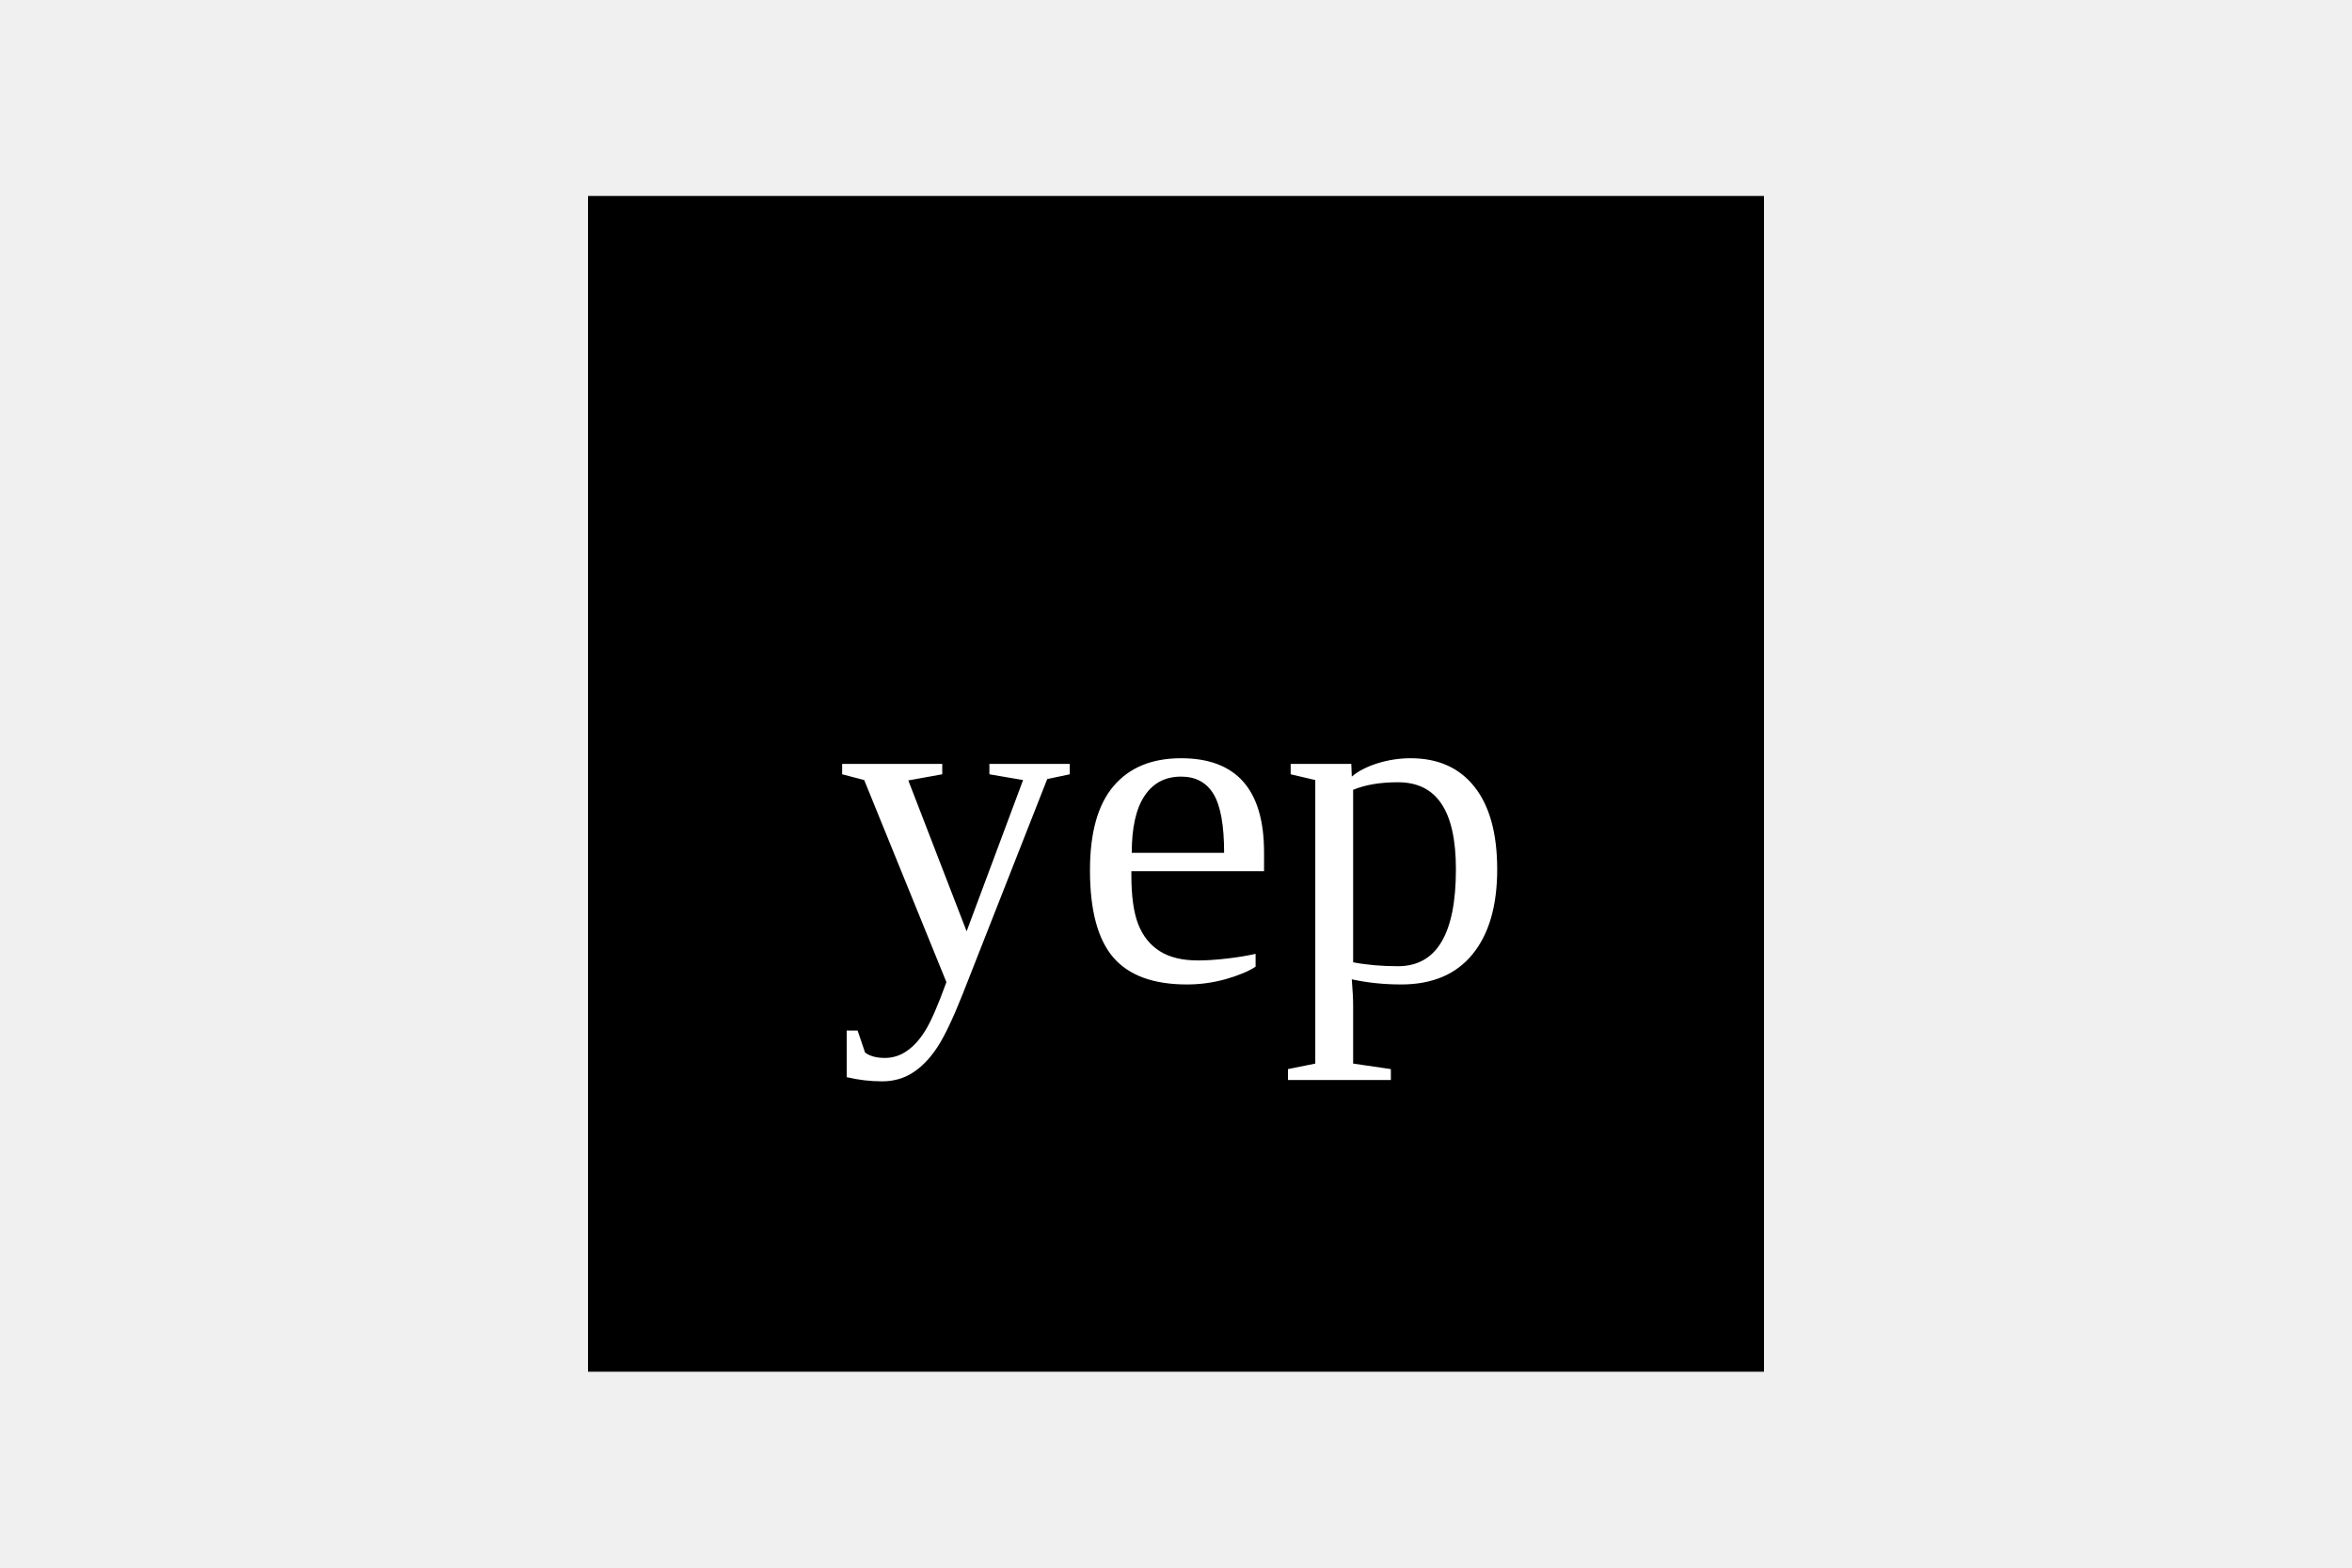
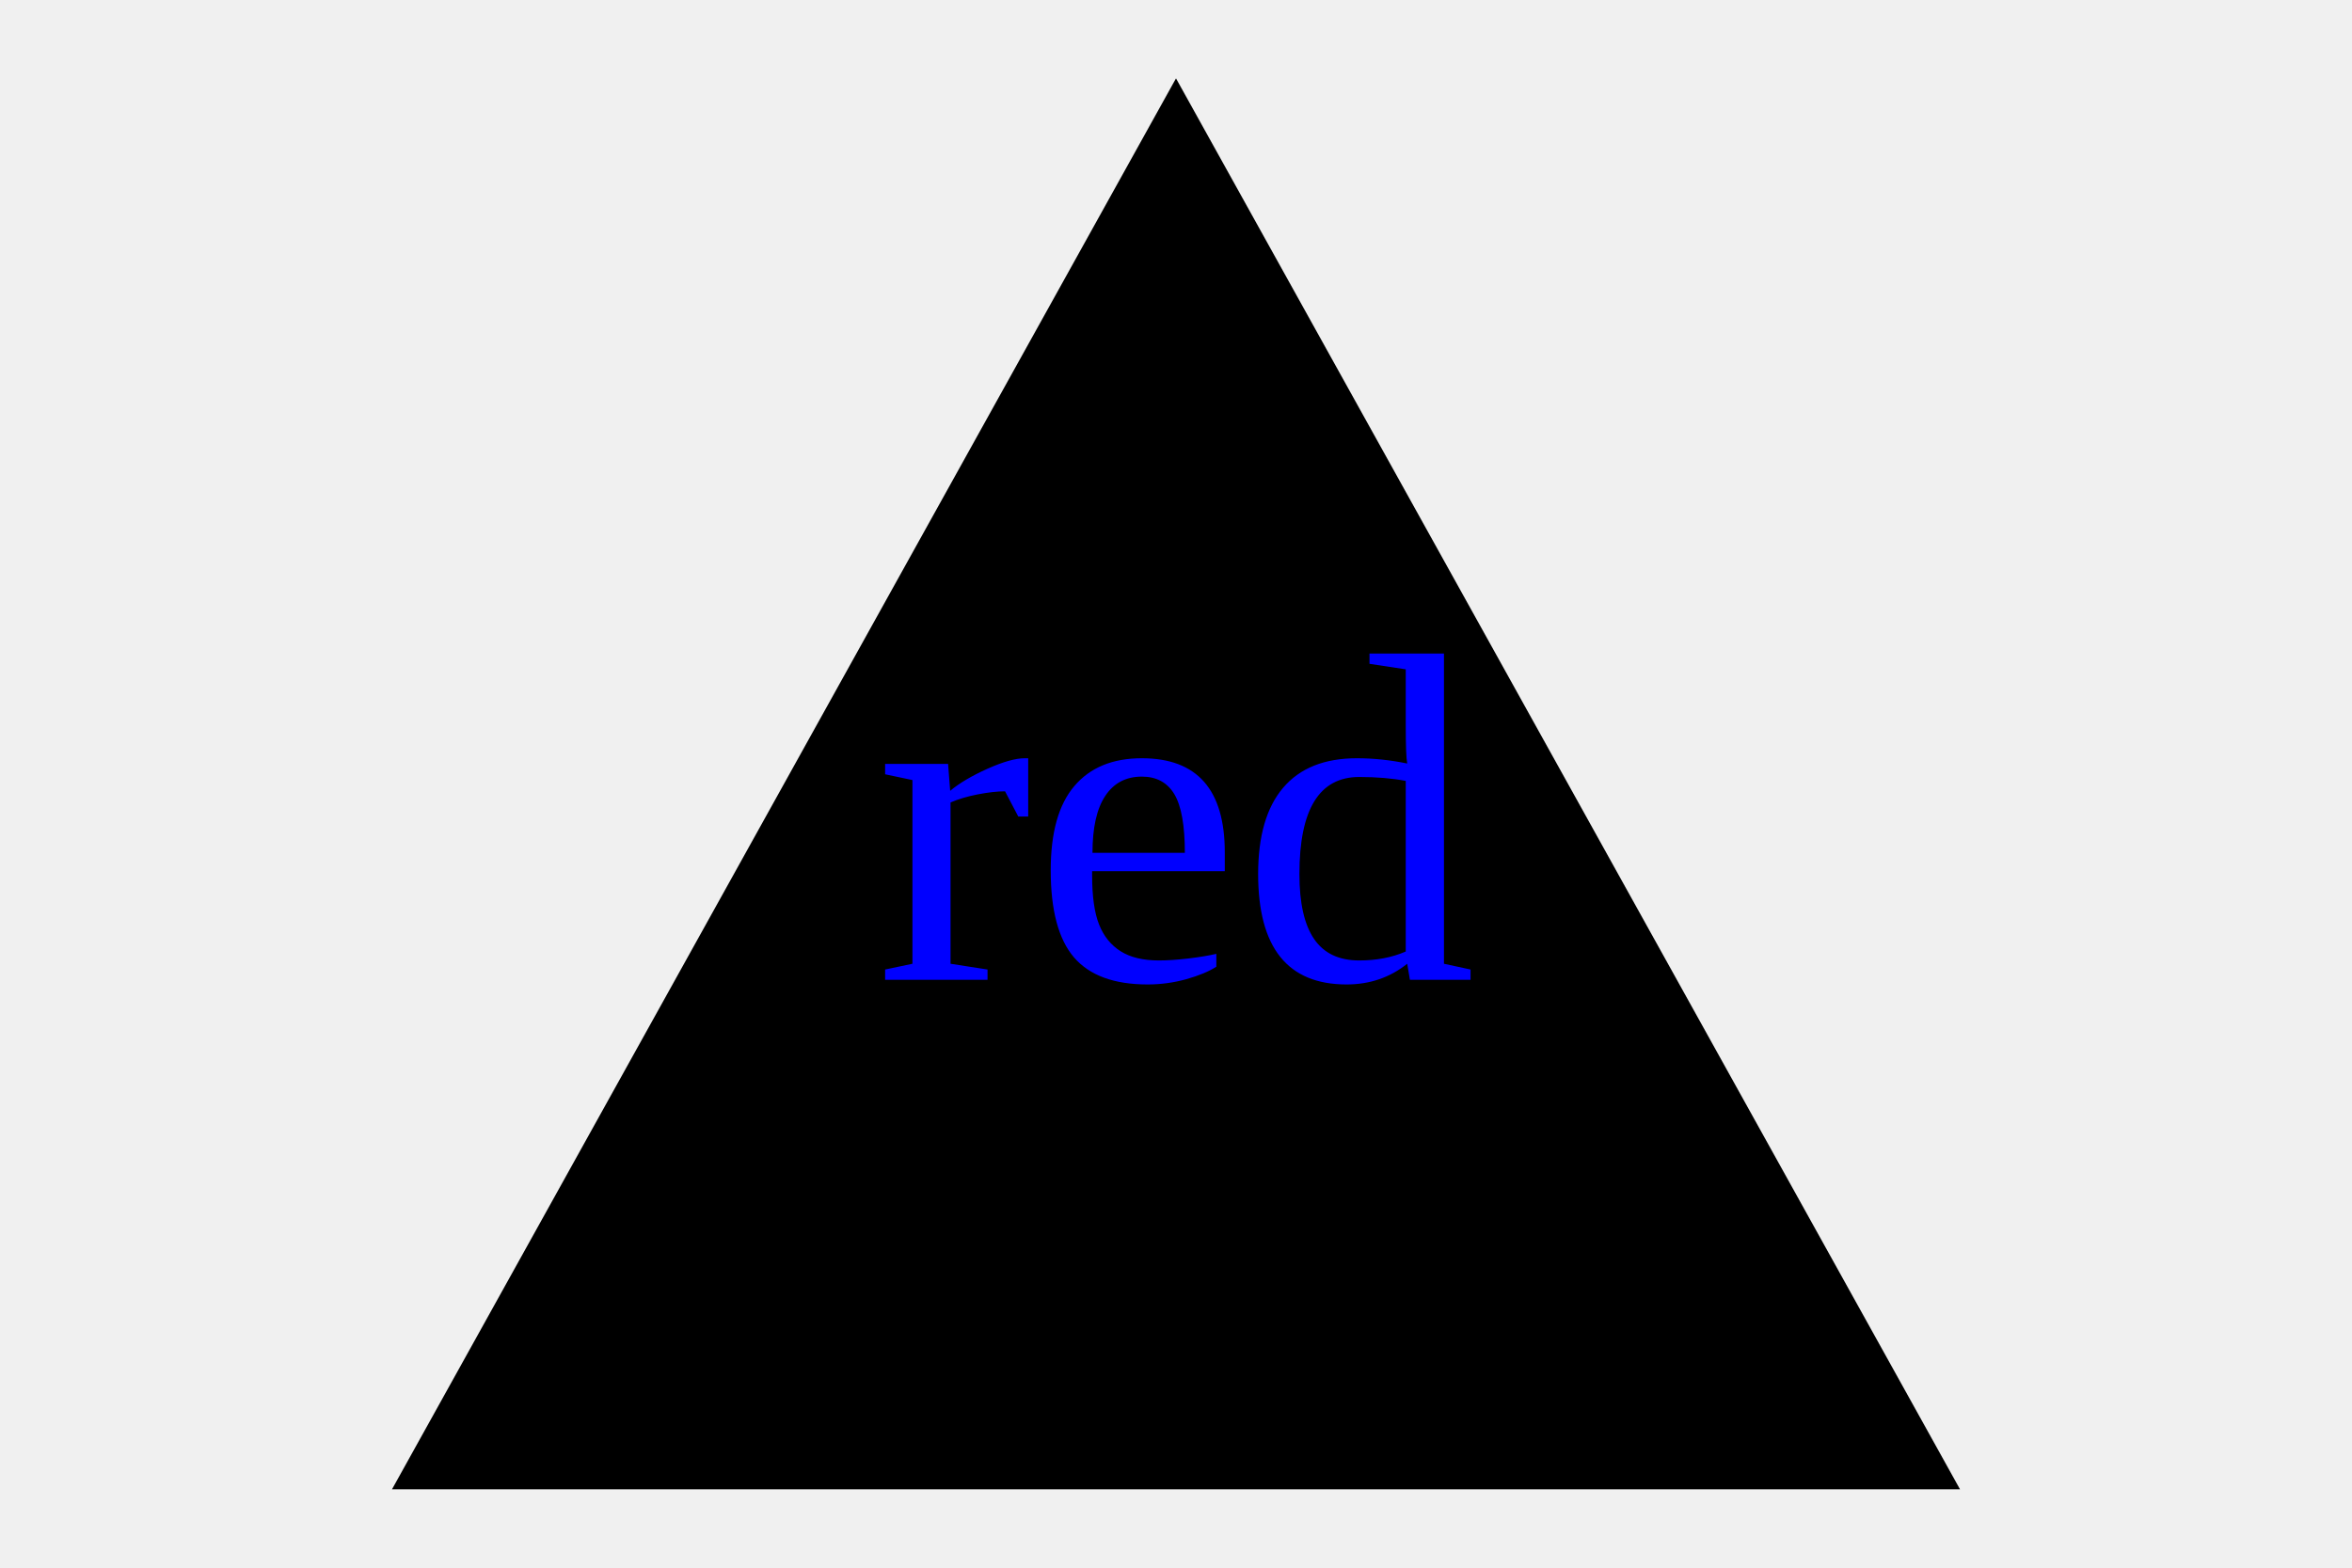
<svg xmlns="http://www.w3.org/2000/svg" version="1.1" width="300" height="200">
-   <rect width="150" height="150" x="75" y="25" fill="square" />
-   <text x="150" y="125" font-size="60" text-anchor="middle" fill="white">yep</text>
+   <polygon points="150,10 250,190 50,190" fill="triangle" />
+   <text x="150" y="125" font-size="60" text-anchor="middle" fill="blue">red</text>
</svg>
